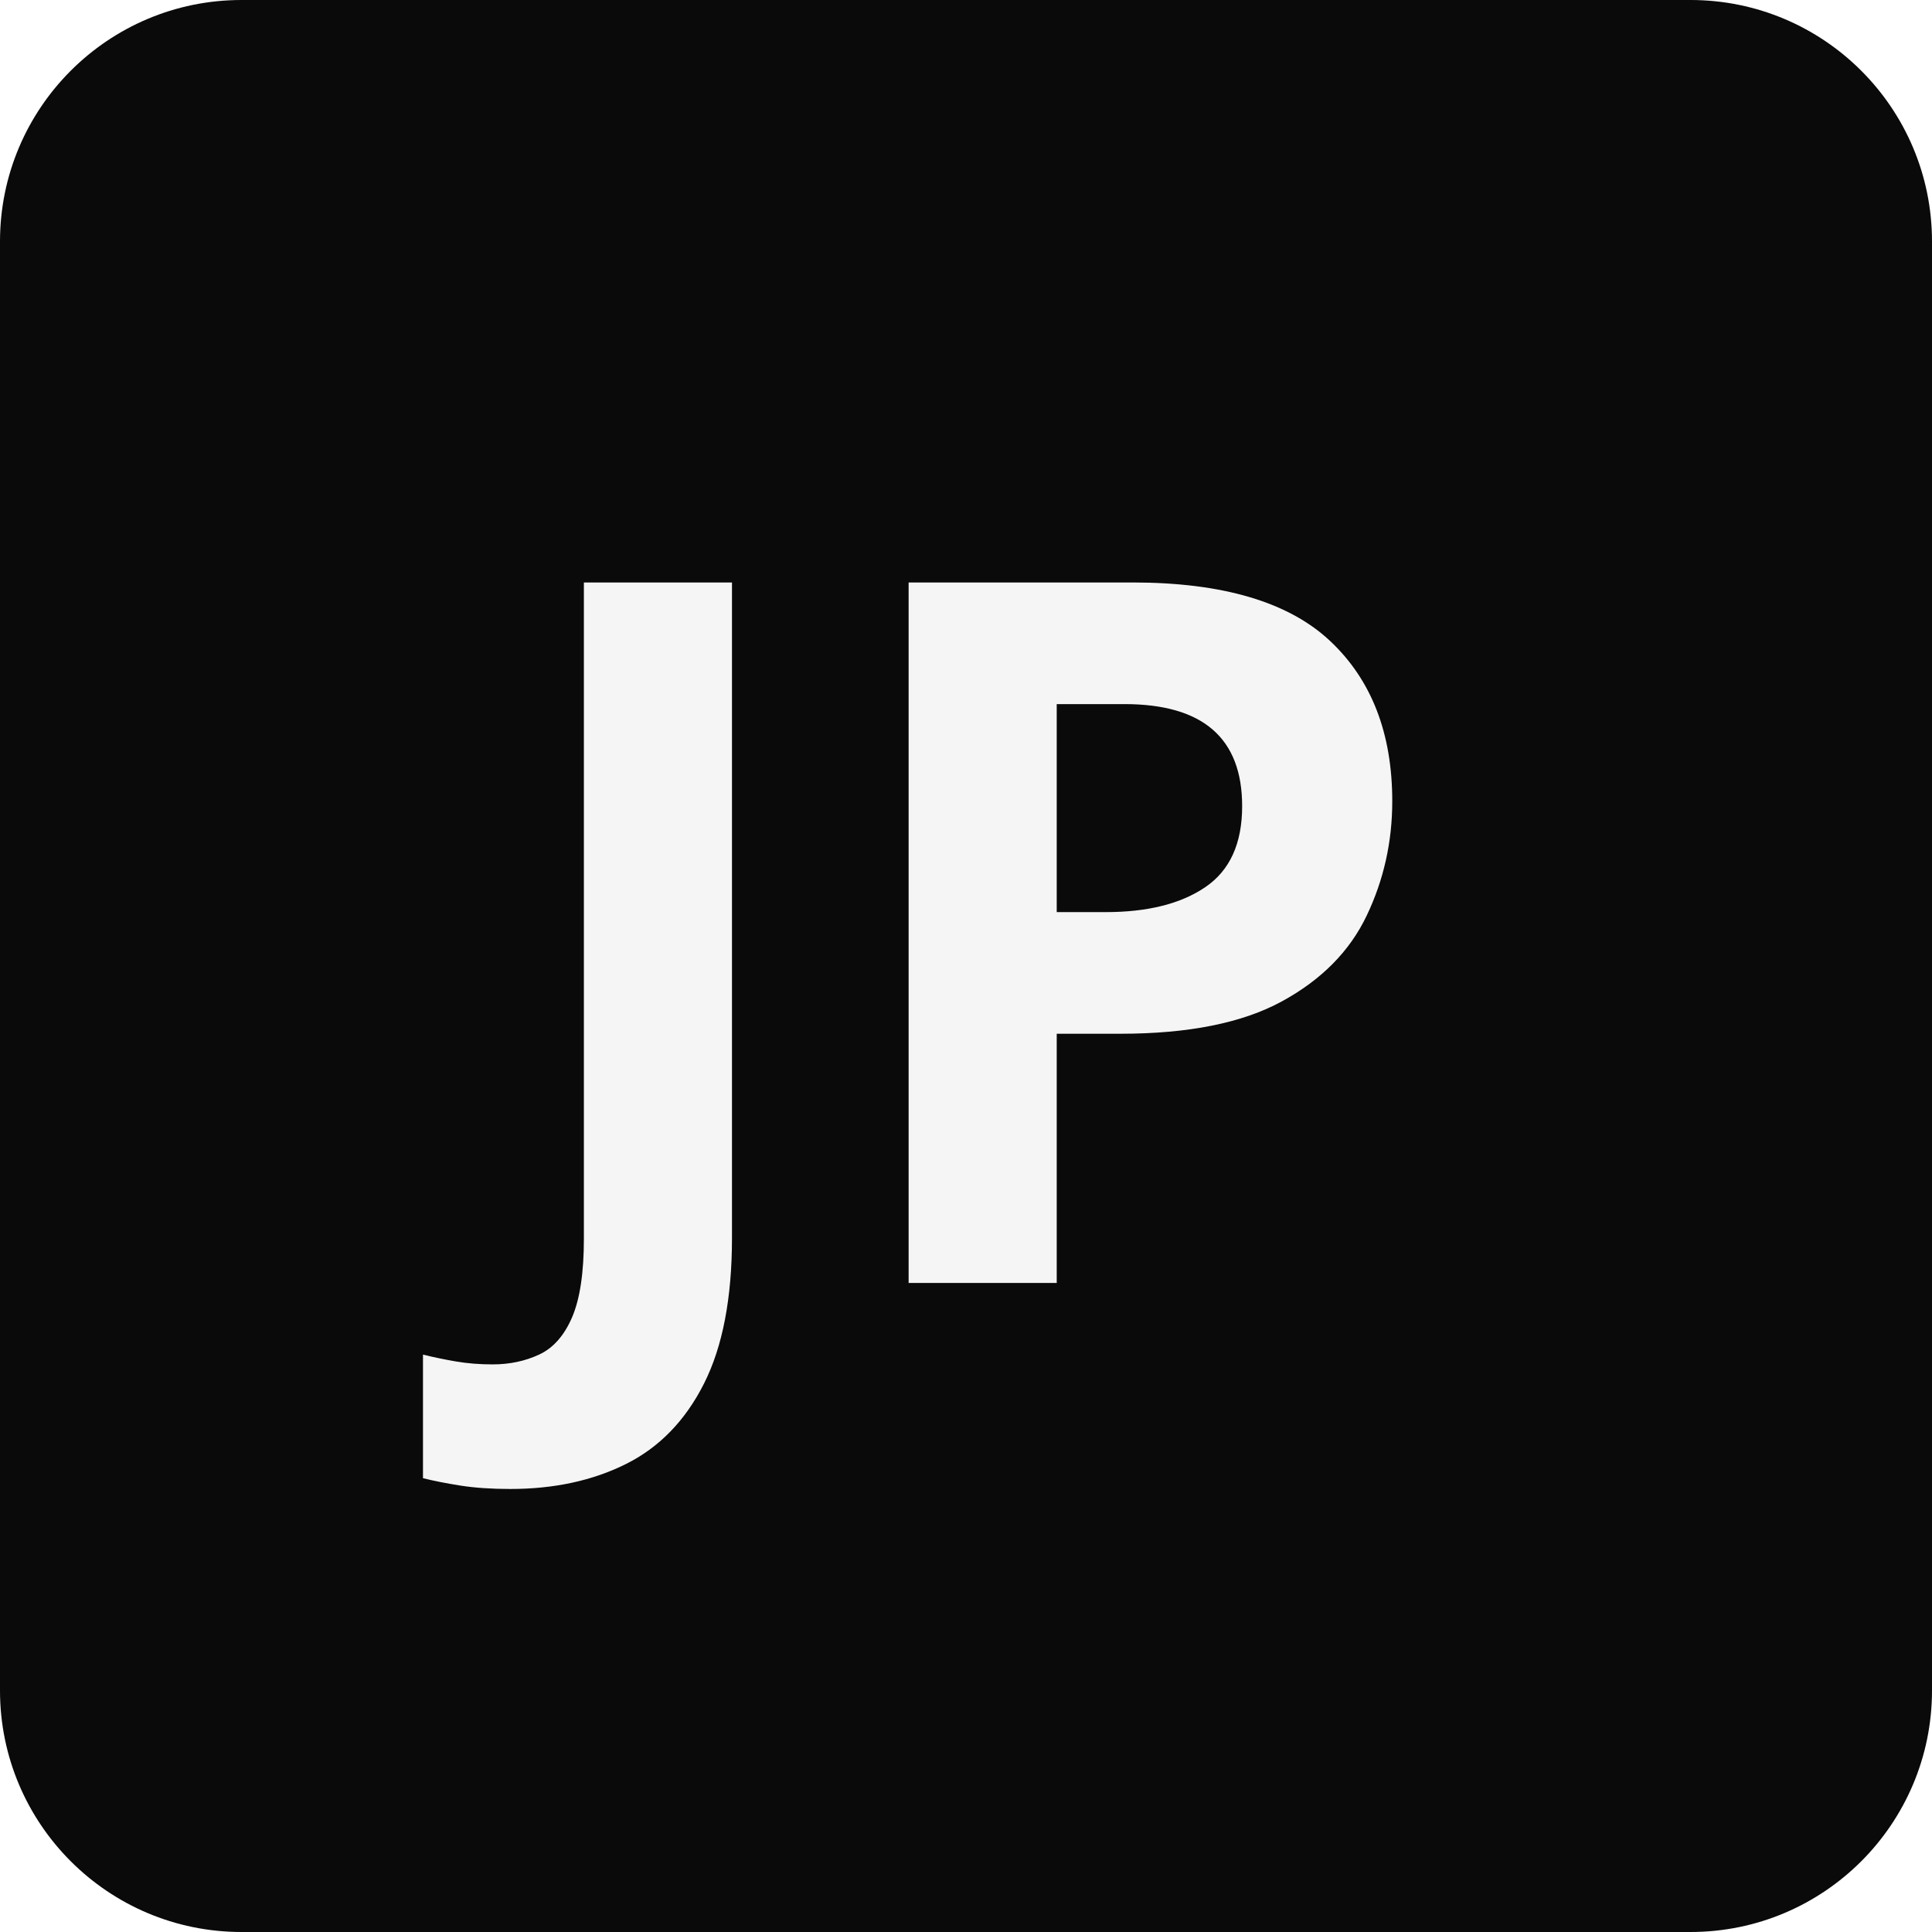
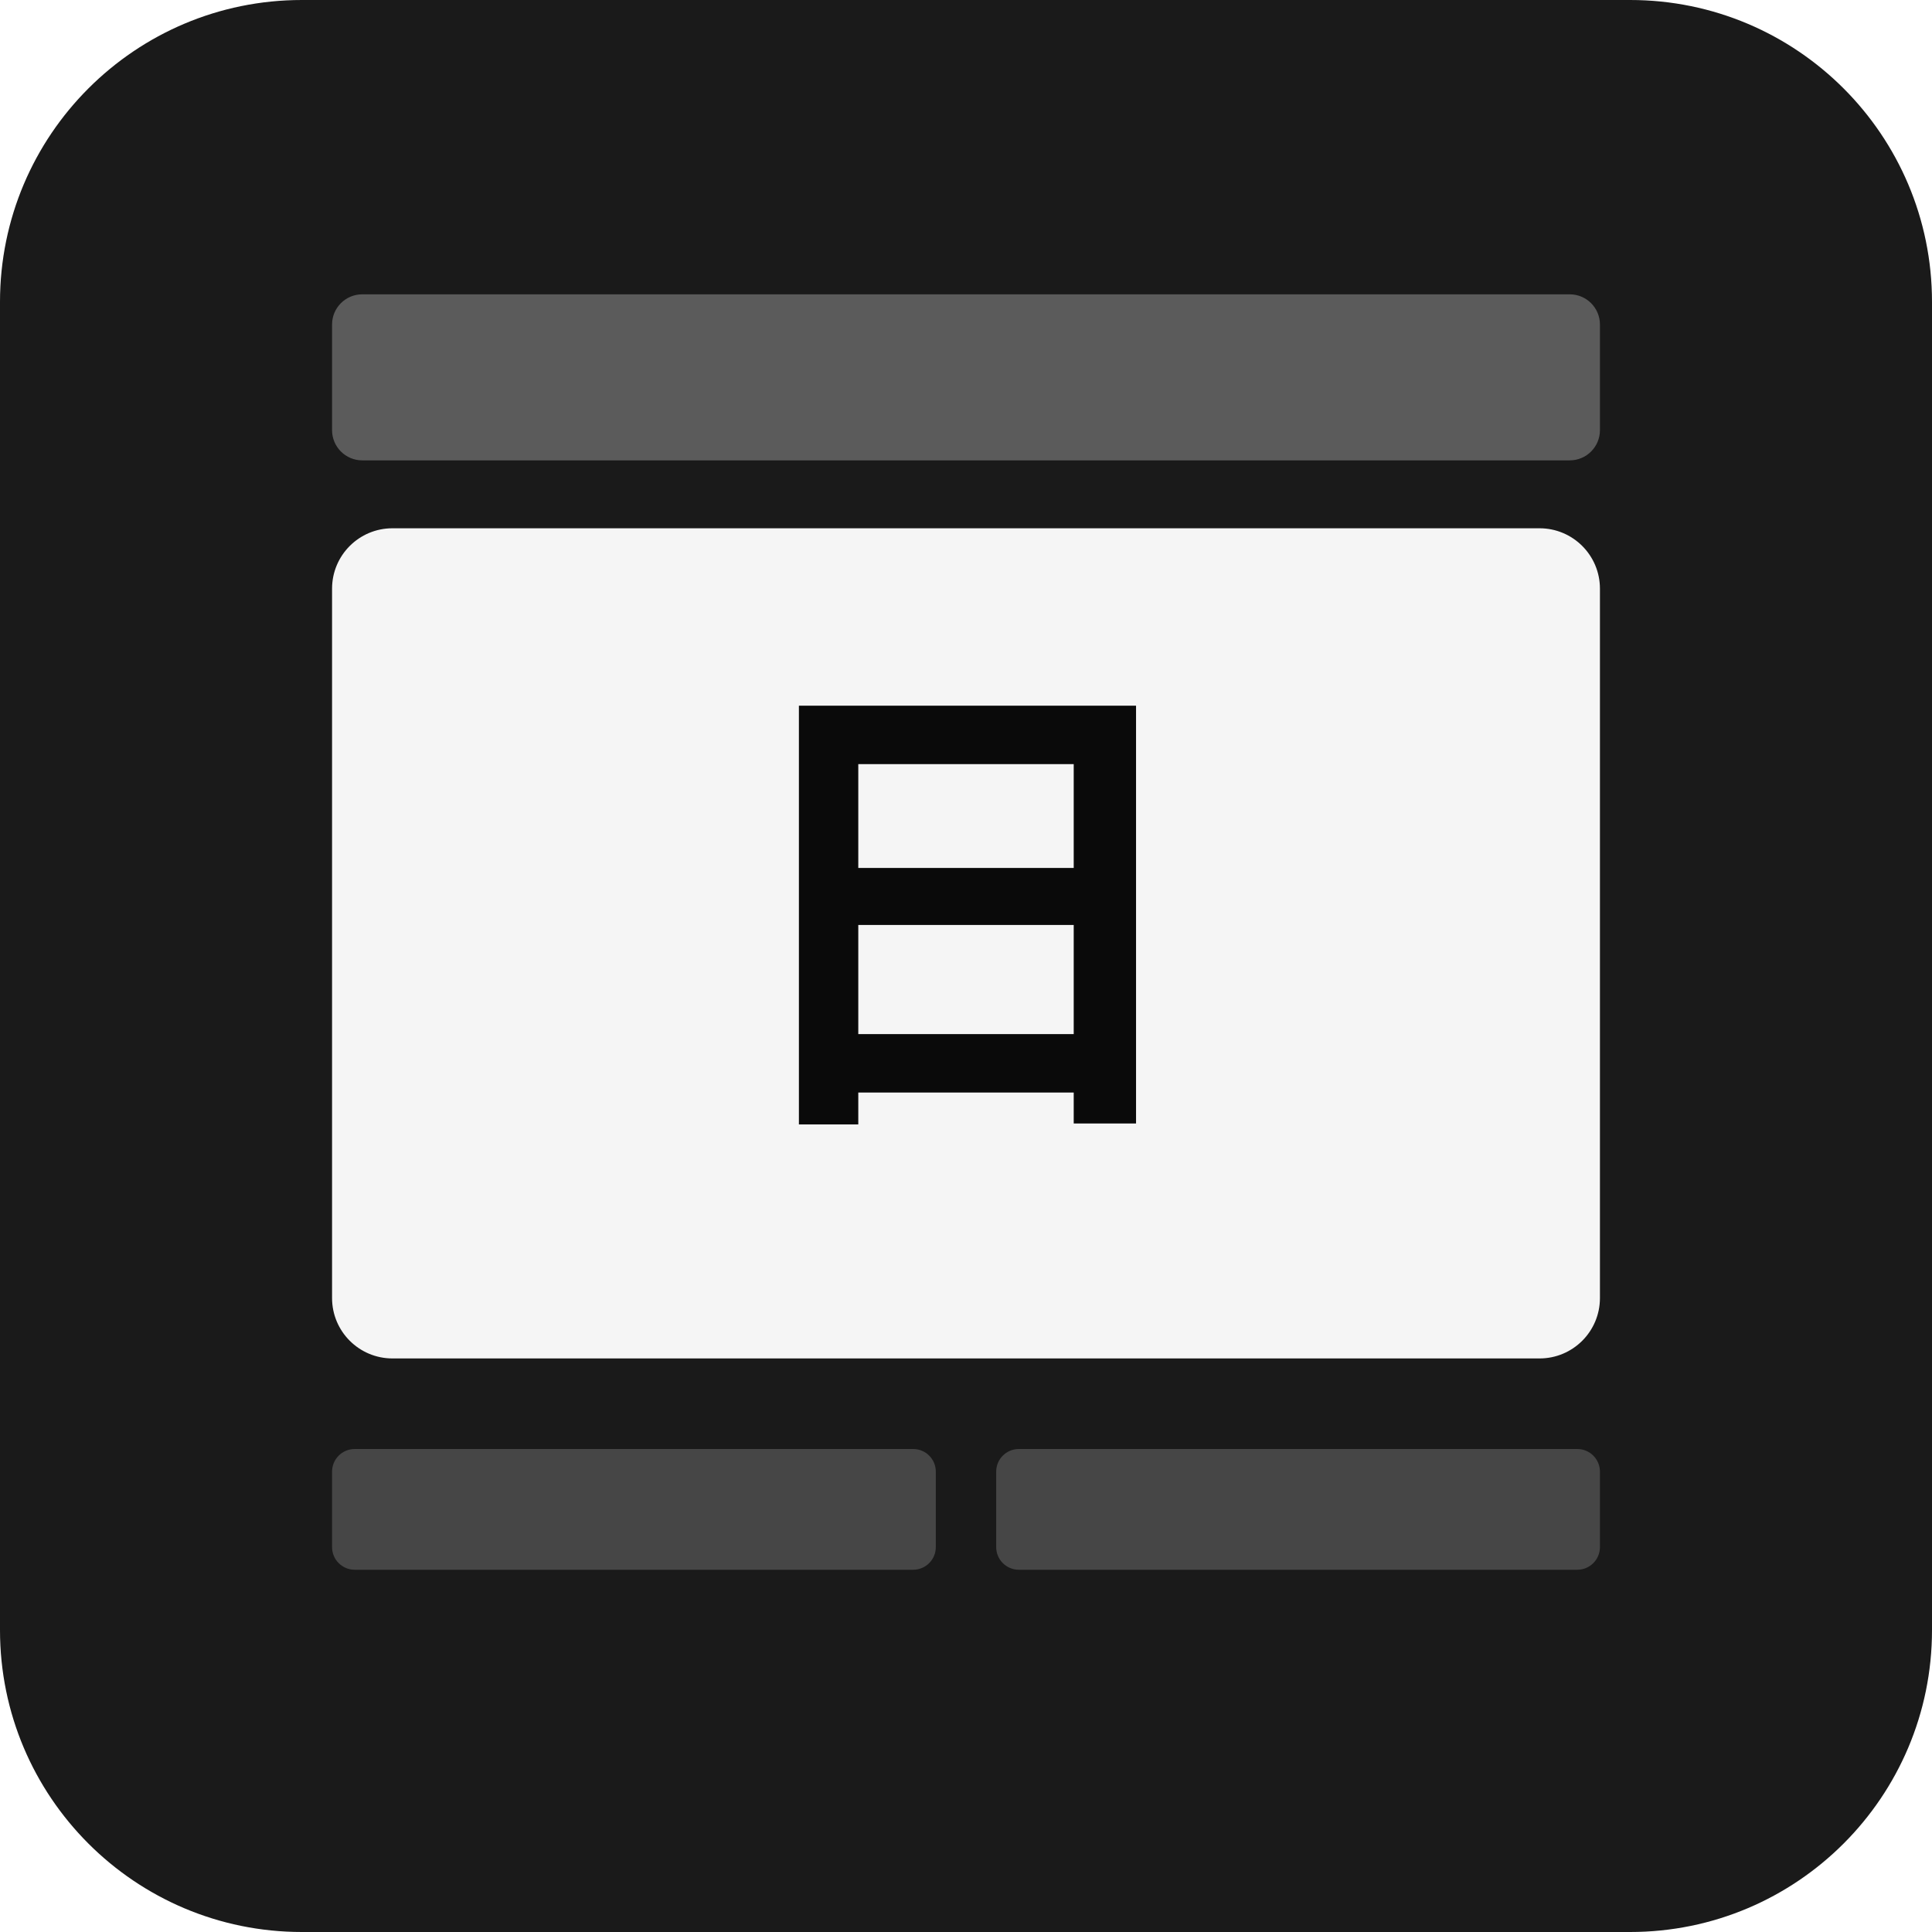
<svg xmlns="http://www.w3.org/2000/svg" width="512" height="512" viewBox="0 0 512 512">
-   <rect width="512" height="512" fill="#0a0a0a" rx="64" />
-   <text x="256" y="340" font-family="sans-serif" font-size="260" font-weight="bold" fill="#f5f5f5" text-anchor="middle">JP</text>
+   <defs>
+     <linearGradient id="bg" x1="0" y1="0" x2="512" y2="512">
+       <stop offset="0%" stop-color="#1a1a1a" />
+       <stop offset="100%" stop-color="#0a0a0a" />
+     </linearGradient>
+   </defs>
+   <rect width="512" height="512" fill="url(#bg)" rx="80" />
+   <g transform="translate(68,68)">
+     <rect x="20" y="10" width="336" height="44" rx="8" fill="#f5f5f5" opacity="0.3" />
+     <rect x="20" y="72" width="336" height="220" rx="16" fill="#f5f5f5" />
+     <text x="188" y="220" font-family="system-ui, sans-serif" font-size="128" font-weight="700" fill="#0a0a0a" text-anchor="middle">日</text>
+     <rect x="20" y="316" width="160" height="32" rx="6" fill="#f5f5f5" opacity="0.2" />
+     <rect x="196" y="316" width="160" height="32" rx="6" fill="#f5f5f5" opacity="0.2" />
+   </g>
</svg>
